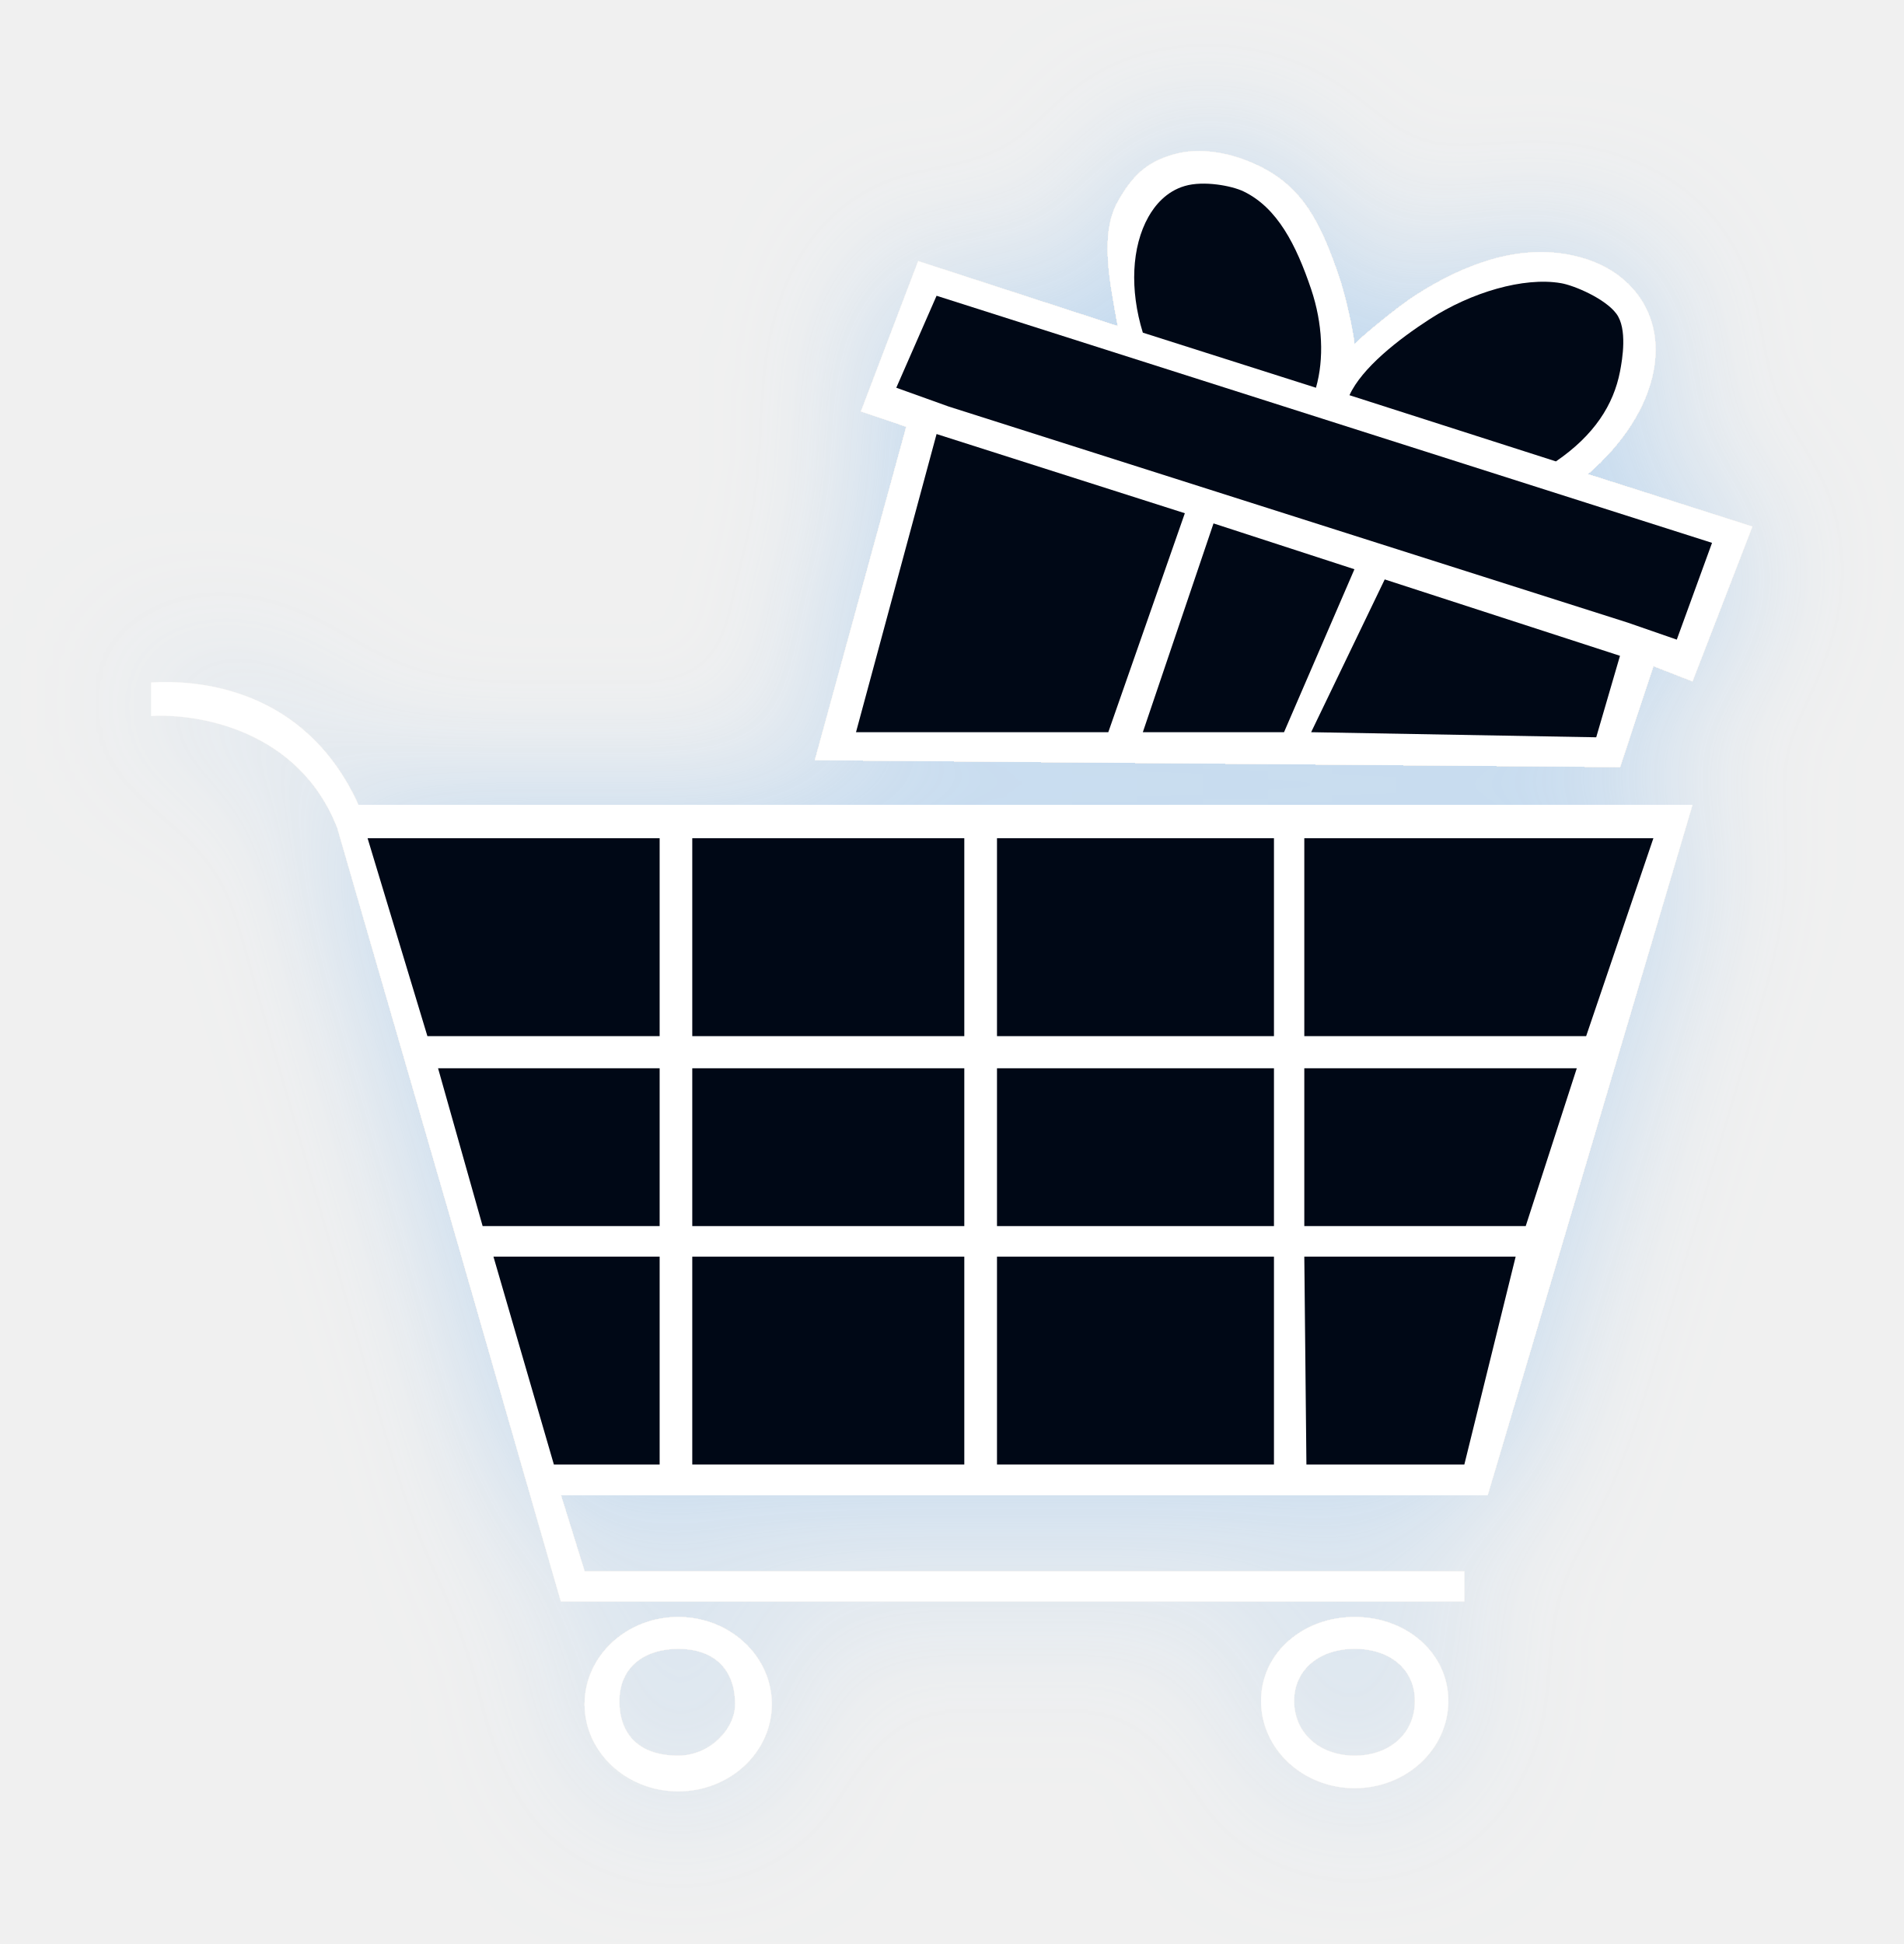
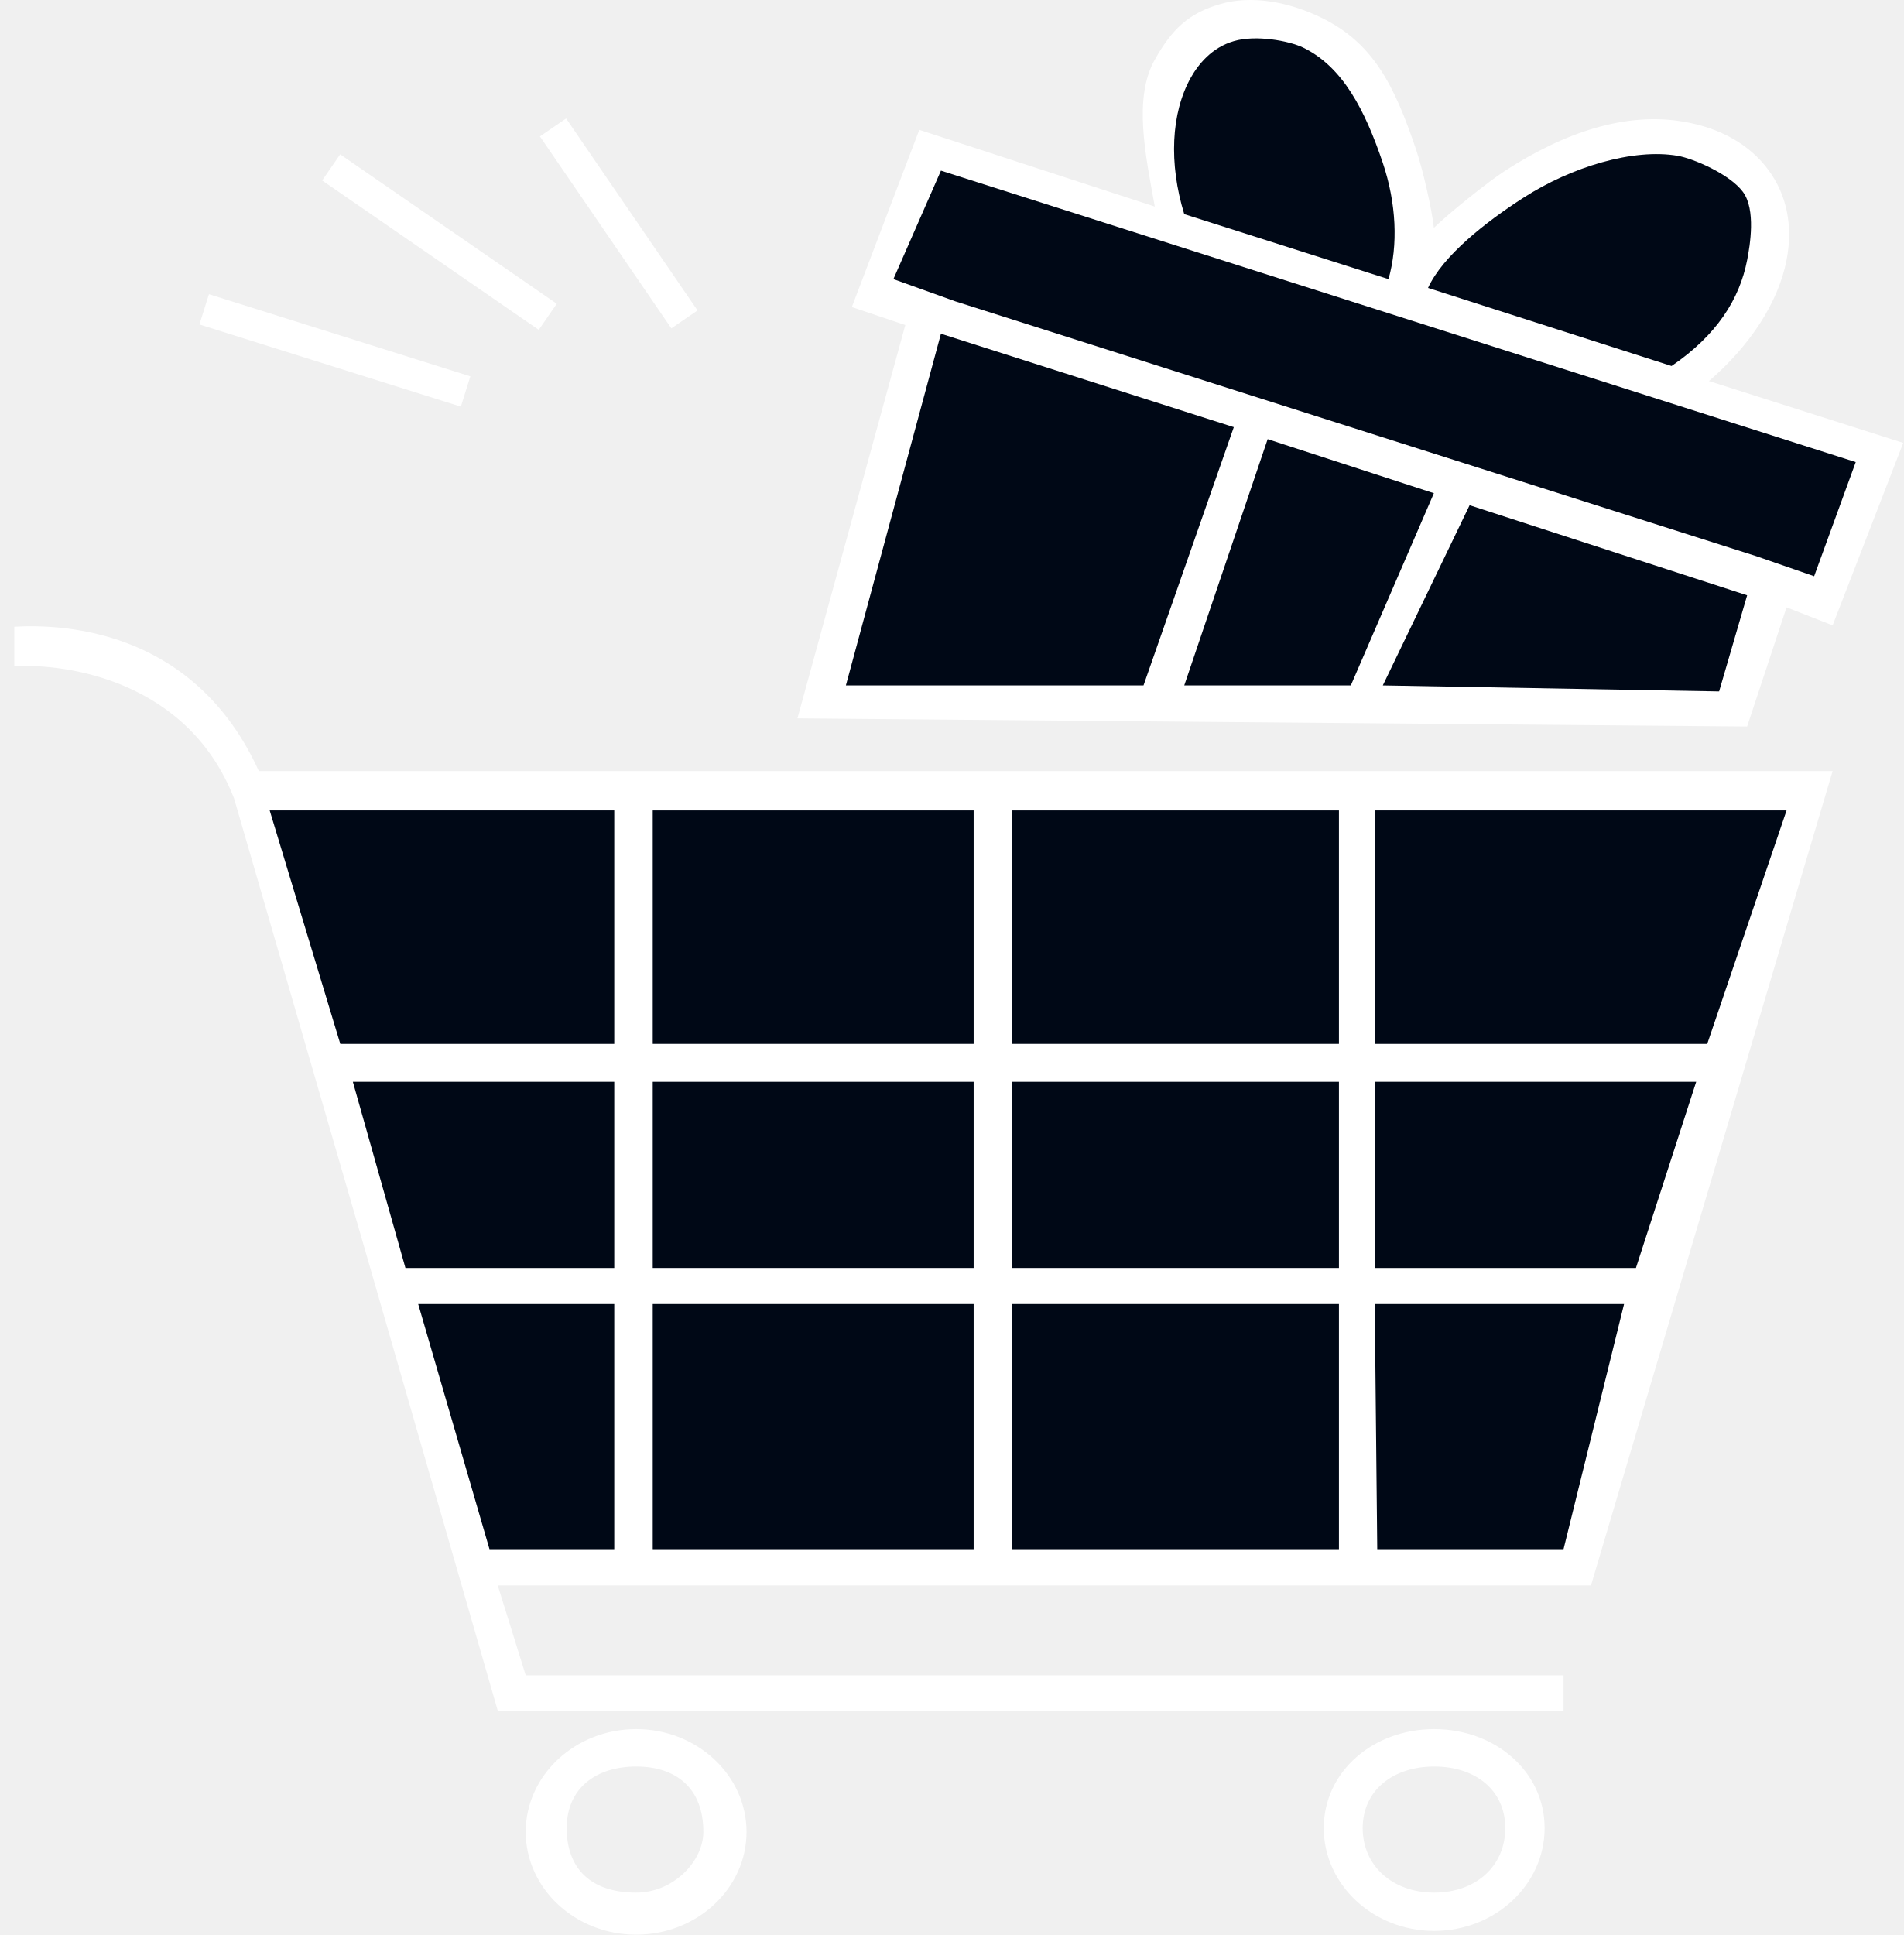
- <svg xmlns="http://www.w3.org/2000/svg" width="189" height="193" viewBox="0 0 189 193" fill="none">
-   <g filter="url(#filter0_d_634_785)">
-     <path d="M67.345 160.539C62.221 160.539 58.05 164.42 58.05 169.192C58.05 173.961 62.219 177.844 67.345 177.844C72.468 177.844 76.636 173.963 76.636 169.192C76.636 164.42 72.468 160.539 67.345 160.539ZM67.345 174.305C63.5 174.305 61.5 172.257 61.5 168.875C61.5 165.492 64 163.689 67.345 163.689C70.691 163.689 73 165.492 73 169.192C73 171.652 70.5 174.305 67.345 174.305ZM15 67.753V71.084C19.539 70.816 29.658 72.36 33.5 82.205L44.5 120.121L55.695 158.988H145.405V156.014H58.05L55.695 148.448H147.716L168.056 79.9H35.583C30.258 68.174 19.495 67.49 15 67.753ZM126.5 121.725H99V106.058H126.5V121.725ZM129.515 106.058H156.571L151.5 121.725H129.515V106.058ZM99 124.762H126.5V145.397H99V124.762ZM95.752 145.397H68.742V124.762H95.752V145.397ZM99 102.867V83.216H126.5V102.867H99ZM95.752 102.867H68.742V83.216H95.752V102.867ZM95.752 106.058V121.725H68.742V106.058H95.752ZM65.5 121.725H47.925L43.5 106.058H65.5V121.725ZM55 145.397L49 124.762H65.5V145.397H55ZM145.405 145.397H129.725L129.515 124.762H150.5L145.405 145.397ZM157.5 102.867H129.515V83.216H164.178L157.5 102.867ZM65.5 83.216V102.867H42.441L36.5 83.216H65.5ZM134.52 160.539C129.394 160.539 125.223 164.104 125.223 168.875C125.223 173.647 129.394 177.528 134.52 177.528C139.643 177.528 143.812 173.647 143.812 168.875C143.812 164.106 139.643 160.539 134.52 160.539ZM134.52 174.305C131 174.305 128.5 172.039 128.5 168.875C128.5 165.711 131.04 163.689 134.52 163.689C138 163.689 140.5 165.685 140.5 168.875C140.5 172.064 138.04 174.305 134.52 174.305ZM157.646 47.075C161.105 44.097 163.484 40.462 164.178 36.894C164.738 34.019 164.2 31.384 162.628 29.277C161.058 27.161 158.596 25.765 155.509 25.242C150.655 24.411 145.545 26.108 140.5 29.364C138.978 30.346 135.703 32.998 134.491 34.179C134.315 32.554 133.553 29.25 133 27.607C131.158 22.146 129.381 18.607 125.013 16.485C122.233 15.136 119.121 14.581 116.5 15.348C113.861 16.113 112.454 17.436 111 20.024C109.181 23.256 110.216 28.032 111 32.387L91.178 25.929L85.5 40.843L90 42.36L80.921 75.465L160.86 76.152L164.178 66.12L168.056 67.637L174 52.279L157.646 47.075ZM142 31.663C146.087 29.026 151.297 27.478 155 28.113C156.316 28.335 159.391 29.65 160.5 31.146C161.612 32.636 161.098 35.672 160.86 36.894C160.22 40.184 158.309 43.206 154.5 45.807L134 39.235C135.237 36.531 138.841 33.699 142 31.663ZM114.035 21.532C114.655 20.432 115.784 19.005 117.651 18.465C119.509 17.915 122.315 18.436 123.5 19.013C126.832 20.632 128.701 24.291 130.194 28.715C131.339 32.119 131.487 35.645 130.671 38.494L113.481 33.025C112.171 28.774 112.362 24.511 114.035 21.532ZM93 43.092L117.651 50.954L110.05 72.692H85L93 43.092ZM134.491 56.515L127.5 72.692H113.481L120.5 51.965L134.491 56.515ZM130.194 72.692L137.5 57.526L160.86 65.109L158.5 73.198L130.194 72.692ZM166.5 63.501L161.634 61.814L94.168 40.349V40.348L89 38.494L93 29.364L170 53.895L166.5 63.501Z" fill="white" />
-     <path d="M93 43.092L117.651 50.954L110.05 72.692H85L93 43.092Z" fill="#000816" />
-     <path d="M134.491 56.515L127.5 72.692H113.481L120.5 51.965L134.491 56.515Z" fill="#000816" />
-     <path d="M130.194 72.692L137.5 57.526L160.86 65.109L158.5 73.198L130.194 72.692Z" fill="#000816" />
-     <path d="M166.5 63.501L161.634 61.814L94.168 40.349V40.348L89 38.494L93 29.364L170 53.895L166.5 63.501Z" fill="#000816" />
-     <path d="M142 31.663C146.087 29.026 151.297 27.478 155 28.113C156.316 28.335 159.391 29.65 160.5 31.146C161.612 32.636 161.098 35.672 160.86 36.894C160.22 40.184 158.309 43.206 154.5 45.807L134 39.235C135.237 36.531 138.841 33.699 142 31.663Z" fill="#000816" />
-     <path d="M114.035 21.532C114.655 20.432 115.784 19.005 117.651 18.465C119.509 17.915 122.315 18.436 123.5 19.013C126.832 20.632 128.701 24.291 130.194 28.715C131.339 32.119 131.487 35.645 130.671 38.494L113.481 33.025C112.171 28.774 112.362 24.511 114.035 21.532Z" fill="#000816" />
-     <path d="M65.5 83.216V102.867H42.441L36.5 83.216H65.5Z" fill="#000816" />
-     <path d="M95.752 102.867H68.742V83.216H95.752V102.867Z" fill="#000816" />
-     <path d="M99 102.867V83.216H126.5V102.867H99Z" fill="#000816" />
-     <path d="M157.5 102.867H129.515V83.216H164.178L157.5 102.867Z" fill="#000816" />
-     <path d="M129.515 106.058H156.571L151.5 121.725H129.515V106.058Z" fill="#000816" />
-     <path d="M126.5 121.725H99V106.058H126.5V121.725Z" fill="#000816" />
-     <path d="M95.752 106.058V121.725H68.742V106.058H95.752Z" fill="#000816" />
-     <path d="M65.5 121.725H47.925L43.5 106.058H65.5V121.725Z" fill="#000816" />
-     <path d="M55 145.397L49 124.762H65.5V145.397H55Z" fill="#000816" />
-     <path d="M95.752 145.397H68.742V124.762H95.752V145.397Z" fill="#000816" />
-     <path d="M99 124.762H126.5V145.397H99V124.762Z" fill="#000816" />
-     <path d="M145.405 145.397H129.725L129.515 124.762H150.5L145.405 145.397Z" fill="#000816" />
-   </g>
-   <defs>
-     <filter id="filter0_d_634_785" x="0" y="0" width="189" height="192.844" filterUnits="userSpaceOnUse" color-interpolation-filters="sRGB">
-       <feFlood flood-opacity="0" result="BackgroundImageFix" />
-       <feColorMatrix in="SourceAlpha" type="matrix" values="0 0 0 0 0 0 0 0 0 0 0 0 0 0 0 0 0 0 127 0" result="hardAlpha" />
-       <feOffset />
-       <feGaussianBlur stdDeviation="7.5" />
-       <feComposite in2="hardAlpha" operator="out" />
-       <feColorMatrix type="matrix" values="0 0 0 0 0.663 0 0 0 0 0.804 0 0 0 0 0.937 0 0 0 0.7 0" />
-       <feBlend mode="normal" in2="BackgroundImageFix" result="effect1_dropShadow_634_785" />
-       <feBlend mode="normal" in="SourceGraphic" in2="effect1_dropShadow_634_785" result="shape" />
-     </filter>
-   </defs>
+ <svg xmlns="http://www.w3.org/2000/svg" width="120" height="122" viewBox="0 0 120 122" fill="none">
+   <path d="M40.11 109.017C36.271 109.017 33.147 111.924 33.147 115.498C33.147 119.071 36.27 121.979 40.11 121.979C43.947 121.979 47.069 119.072 47.069 115.498C47.069 111.924 43.947 109.017 40.11 109.017ZM40.11 119.328C37.23 119.328 35.731 117.794 35.731 115.261C35.731 112.727 37.604 111.376 40.11 111.376C42.616 111.376 44.346 112.727 44.346 115.498C44.346 117.34 42.473 119.328 40.11 119.328ZM0.9 39.515V42.01C4.3 41.809 11.88 42.966 14.758 50.34L22.997 78.741L31.383 107.855H98.581V105.627H33.147L31.383 99.96H100.312L115.548 48.614H16.319C12.33 39.83 4.267 39.318 0.9 39.515ZM84.42 79.943H63.821V68.207H84.42V79.943ZM86.678 68.207H106.945L103.146 79.943H86.678V68.207ZM63.821 82.218H84.42V97.675H63.821V82.218ZM61.388 97.675H41.156V82.218H61.388V97.675ZM63.821 65.817V51.098H84.42V65.817H63.821ZM61.388 65.817H41.156V51.098H61.388V65.817ZM61.388 68.207V79.943H41.156V68.207H61.388ZM38.728 79.943H25.563L22.248 68.207H38.728V79.943ZM30.863 97.675L26.368 82.218H38.728V97.675H30.863ZM98.581 97.675H86.836L86.678 82.218H102.397L98.581 97.675ZM107.641 65.817H86.678V51.098H112.643L107.641 65.817ZM38.728 51.098V65.817H21.456L17.005 51.098H38.728ZM90.427 109.017C86.588 109.017 83.464 111.687 83.464 115.261C83.464 118.835 86.588 121.742 90.427 121.742C94.265 121.742 97.388 118.835 97.388 115.261C97.388 111.688 94.265 109.017 90.427 109.017ZM90.427 119.328C87.791 119.328 85.918 117.63 85.918 115.261C85.918 112.891 87.82 111.376 90.427 111.376C93.034 111.376 94.907 112.871 94.907 115.261C94.907 117.65 93.064 119.328 90.427 119.328ZM107.75 24.026C110.341 21.796 112.123 19.072 112.643 16.4C113.062 14.246 112.66 12.273 111.482 10.694C110.306 9.11 108.462 8.064 106.149 7.672C102.513 7.05 98.686 8.321 94.907 10.759C93.767 11.495 91.314 13.482 90.406 14.366C90.274 13.149 89.703 10.674 89.289 9.444C87.909 5.353 86.578 2.702 83.306 1.113C81.224 0.101 78.893 -0.314 76.929 0.26C74.952 0.834 73.899 1.824 72.81 3.764C71.447 6.184 72.223 9.761 72.81 13.024L57.962 8.186L53.709 19.358L57.08 20.494L50.279 45.292L110.157 45.806L112.643 38.292L115.548 39.428L120 27.924L107.75 24.026ZM96.03 12.482C99.091 10.506 102.994 9.347 105.768 9.822C106.753 9.989 109.057 10.974 109.888 12.094C110.721 13.21 110.336 15.485 110.157 16.4C109.678 18.864 108.247 21.128 105.393 23.076L90.038 18.153C90.965 16.128 93.664 14.007 96.03 12.482ZM75.083 4.893C75.548 4.069 76.393 3 77.791 2.595C79.183 2.183 81.285 2.574 82.173 3.006C84.669 4.219 86.069 6.96 87.187 10.273C88.044 12.823 88.156 15.464 87.544 17.598L74.668 13.501C73.687 10.317 73.83 7.124 75.083 4.893ZM59.327 21.042L77.791 26.931L72.098 43.215H53.334L59.327 21.042ZM90.406 31.097L85.169 43.215H74.668L79.926 27.689L90.406 31.097ZM87.187 43.215L92.659 31.854L110.157 37.534L108.39 43.593L87.187 43.215ZM114.382 36.33L110.737 35.066L60.202 18.988V18.987L56.33 17.598L59.327 10.759L117.004 29.135L114.382 36.33Z" fill="white" />
+   <path d="M59.327 21.042L77.791 26.931L72.098 43.215H53.334L59.327 21.042Z" fill="#000816" />
+   <path d="M90.406 31.097L85.169 43.215H74.668L79.926 27.689L90.406 31.097Z" fill="#000816" />
+   <path d="M87.187 43.215L92.659 31.854L110.157 37.534L108.39 43.593L87.187 43.215Z" fill="#000816" />
+   <path d="M114.382 36.33L110.737 35.066L60.202 18.988V18.987L56.33 17.598L59.327 10.759L117.004 29.135L114.382 36.33Z" fill="#000816" />
+   <path d="M96.03 12.482C99.091 10.506 102.994 9.347 105.768 9.822C106.753 9.989 109.057 10.974 109.888 12.094C110.721 13.21 110.336 15.485 110.157 16.4C109.678 18.864 108.247 21.128 105.393 23.076L90.038 18.153C90.965 16.128 93.664 14.007 96.03 12.482Z" fill="#000816" />
+   <path d="M75.083 4.893C75.548 4.069 76.393 3 77.791 2.595C79.183 2.183 81.285 2.574 82.173 3.006C84.669 4.219 86.069 6.96 87.187 10.273C88.044 12.823 88.156 15.464 87.544 17.598L74.668 13.501C73.687 10.317 73.83 7.124 75.083 4.893Z" fill="#000816" />
+   <path d="M38.728 51.098V65.817H21.456L17.005 51.098H38.728Z" fill="#000816" />
+   <path d="M61.388 65.817H41.156V51.098H61.388V65.817Z" fill="#000816" />
+   <path d="M63.821 65.817V51.098H84.42V65.817H63.821Z" fill="#000816" />
+   <path d="M107.641 65.817H86.678V51.098H112.643L107.641 65.817Z" fill="#000816" />
+   <path d="M86.678 68.207H106.945L103.146 79.943H86.678V68.207Z" fill="#000816" />
+   <path d="M84.42 79.943H63.821V68.207H84.42V79.943Z" fill="#000816" />
+   <path d="M61.388 68.207V79.943H41.156V68.207H61.388Z" fill="#000816" />
+   <path d="M38.728 79.943H25.563L22.248 68.207H38.728V79.943Z" fill="#000816" />
+   <path d="M30.863 97.675L26.368 82.218H38.728V97.675H30.863Z" fill="#000816" />
+   <path d="M61.388 97.675H41.156V82.218H61.388V97.675Z" fill="#000816" />
+   <path d="M63.821 82.218H84.42V97.675H63.821V82.218Z" fill="#000816" />
+   <path d="M98.581 97.675H86.836L86.678 82.218H102.397L98.581 97.675Z" fill="#000816" />
+   <path d="M34.868 8.035L43.154 20.138" stroke="white" stroke-width="2" />
+   <path d="M20.88 10.555L34.537 19.974" stroke="white" stroke-width="2" />
+   <path d="M12.874 19.503L29.357 24.683" stroke="white" stroke-width="2" />
</svg>
